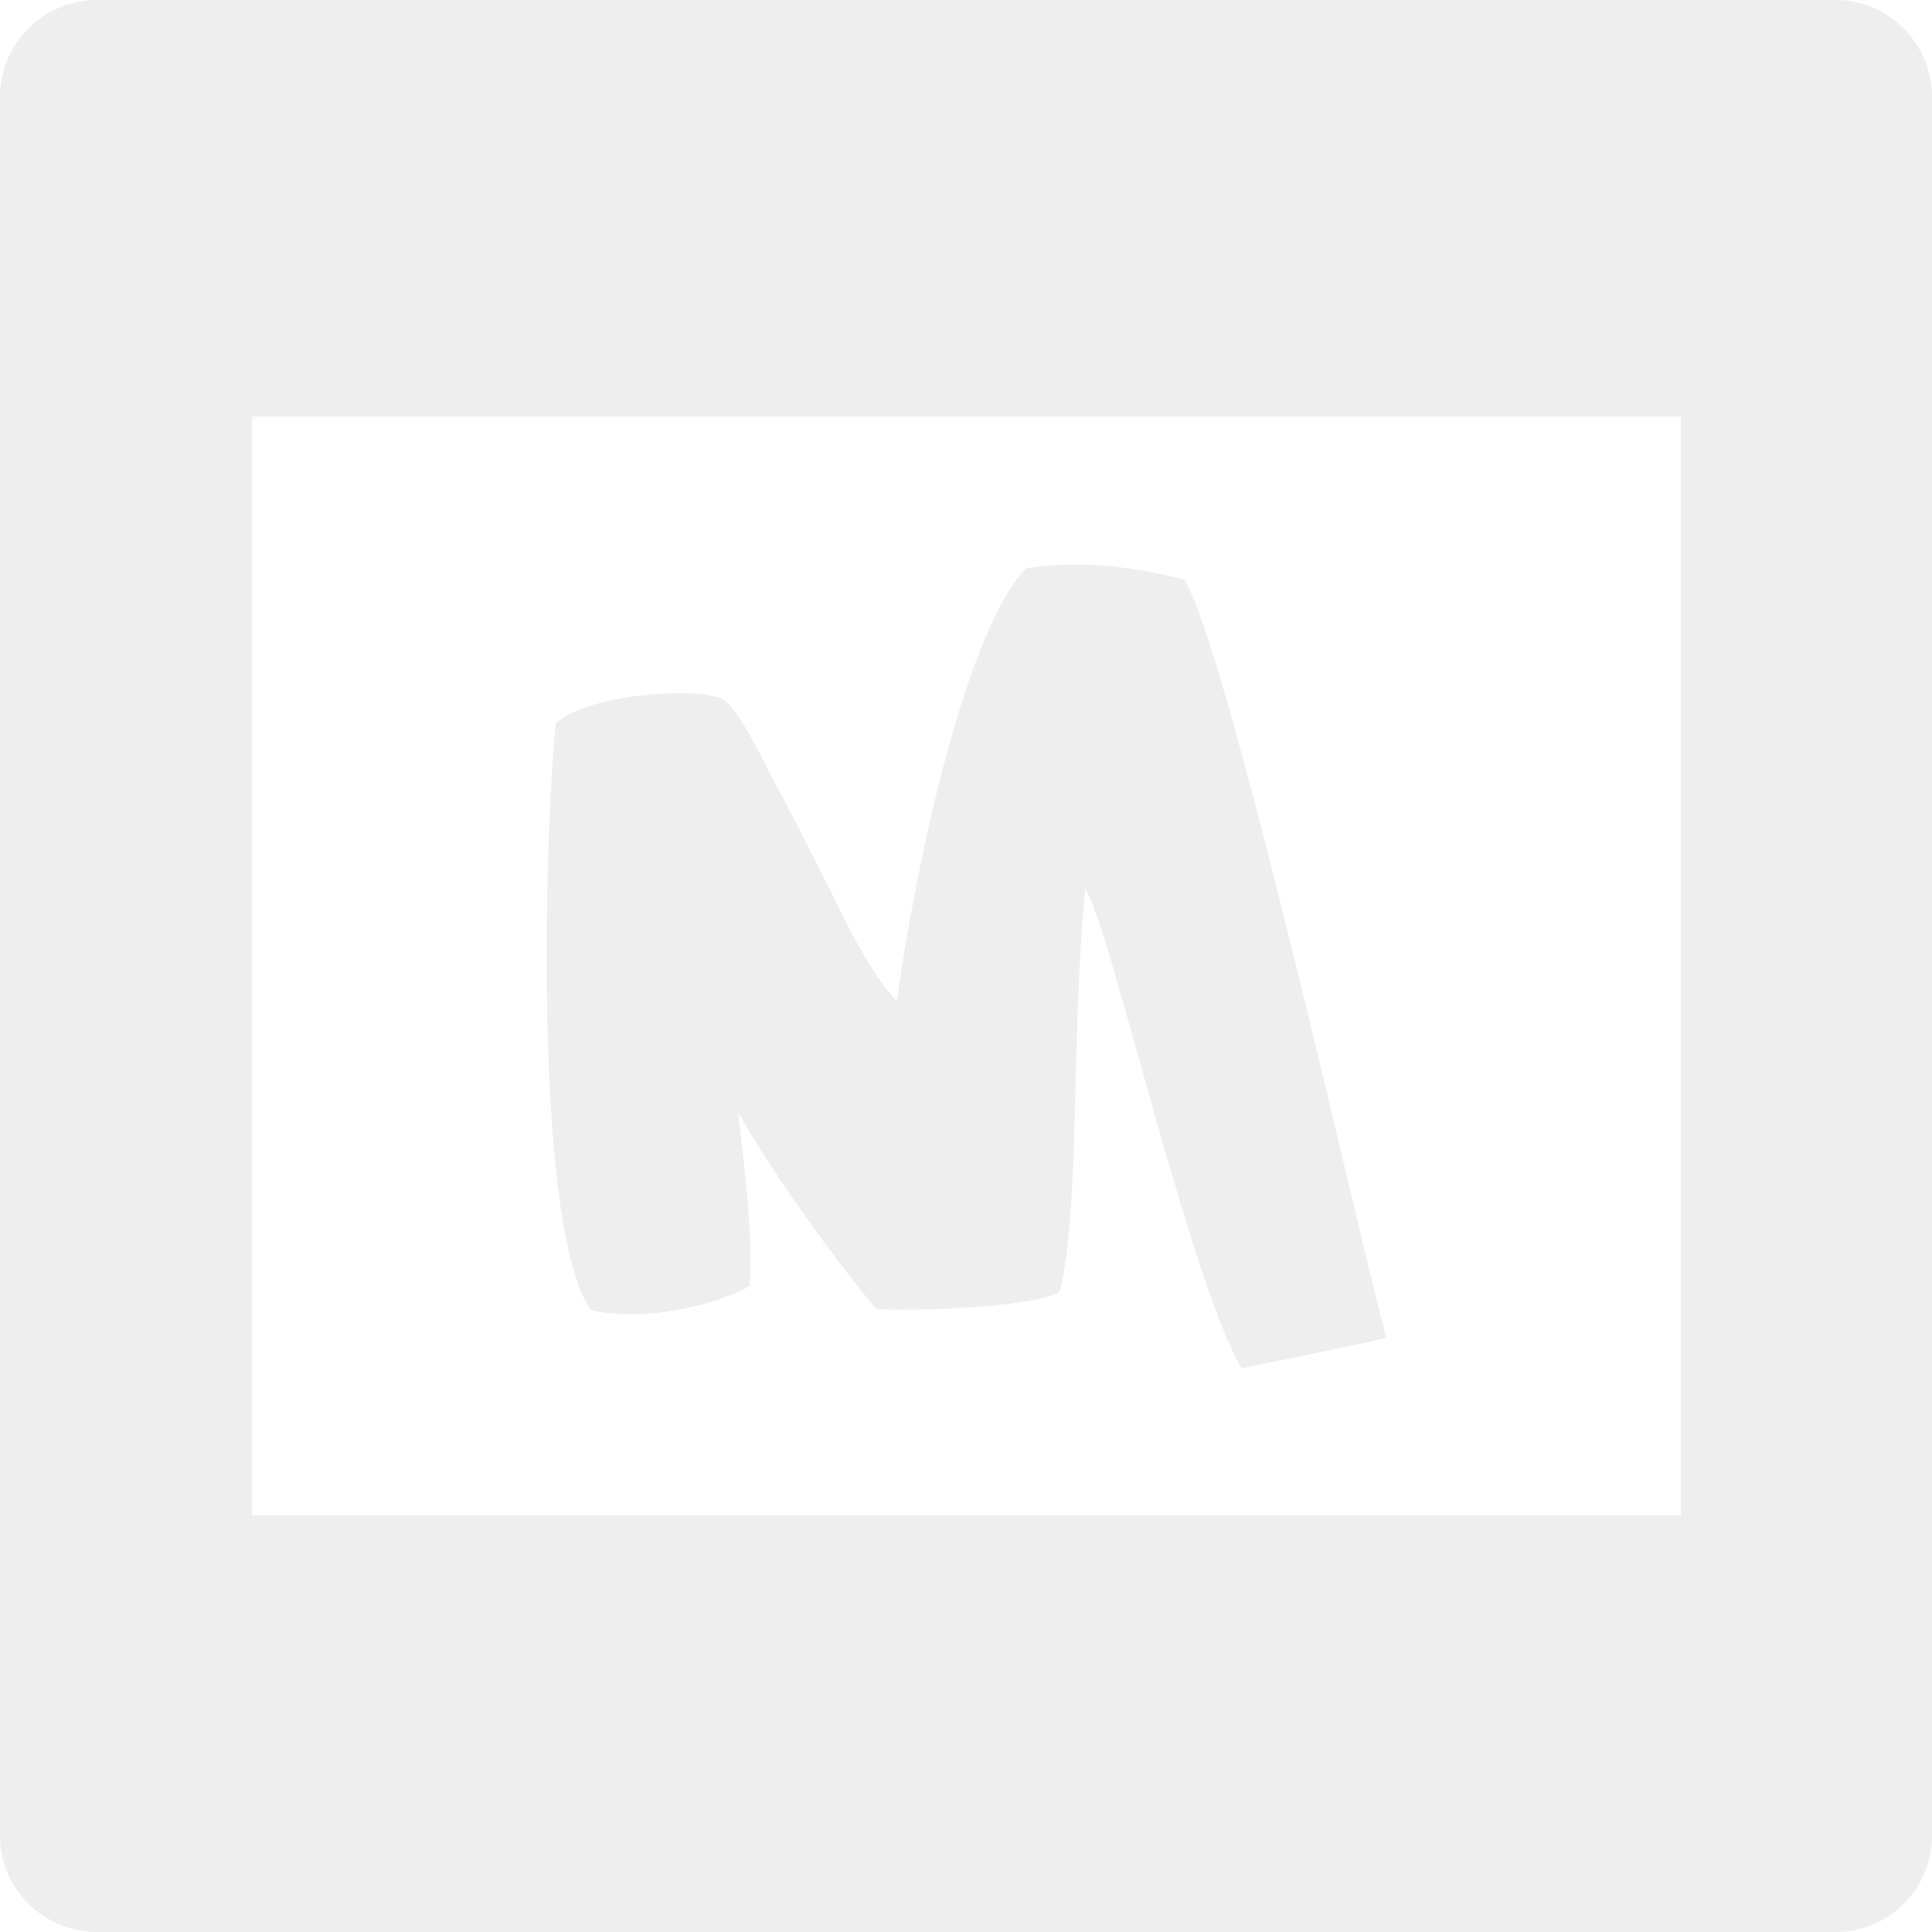
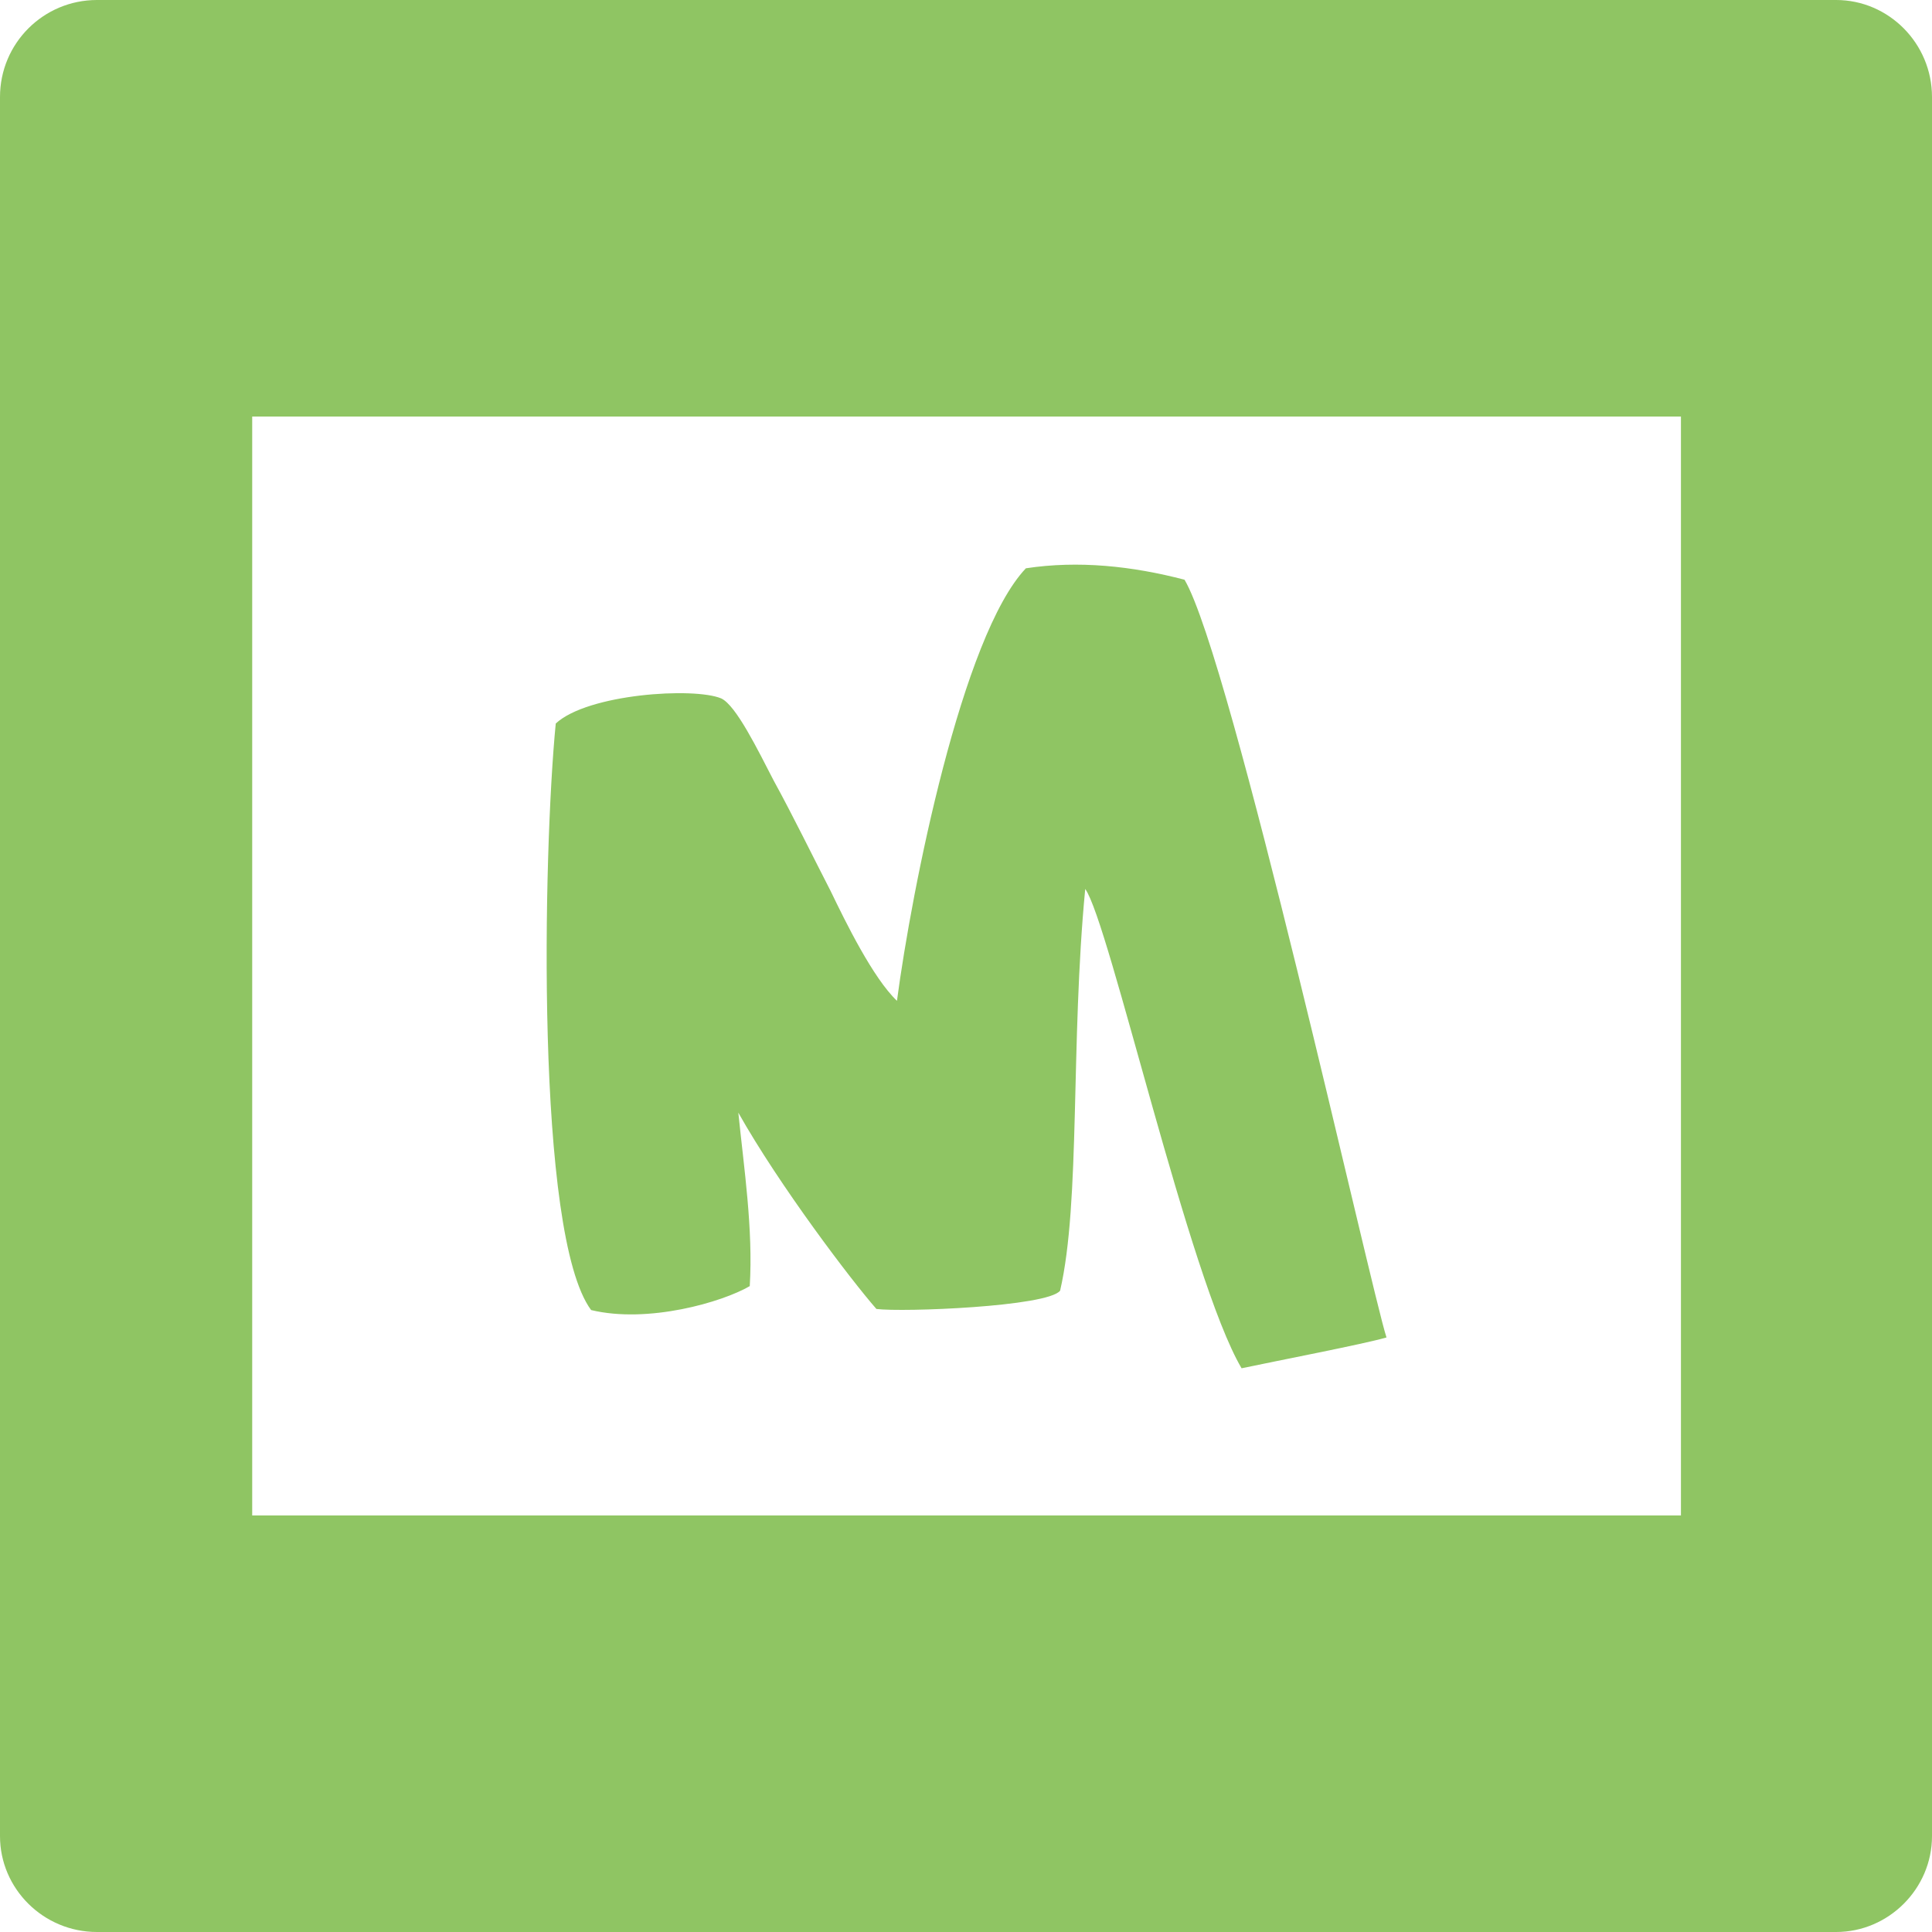
<svg xmlns="http://www.w3.org/2000/svg" enable-background="new 0 0 512 512" height="512px" id="Layer_1" version="1.1" viewBox="0 0 512 512" width="512px" xml:space="preserve">
  <g>
-     <path clip-rule="evenodd" d="M66.836,110.386h378.631v291.233H66.836V110.386z M271.87,150.605   c-16.932,17.847-30.241,84.983-34.167,114.624c-6.352-6.048-13.61-20.868-17.547-29.035c-4.832-9.378-9.977-19.961-15.12-29.333   c-4.229-8.167-9.977-19.961-13.914-21.777c-7.247-3.027-35.375-1.21-43.841,6.654c-3.333,33.873-5.446,135.487,9.373,155.442   c15.121,3.632,34.782-2.108,42.04-6.346c0.906-15.134-1.52-31.144-3.031-45.965c10.893,19.351,29.94,44.441,36.595,52.019   c6.956,0.897,45.362-0.605,48.683-4.843c5.446-23.588,2.729-65.628,6.655-106.457c6.352,8.772,27.522,103.43,41.436,127.018   c9.977-2.108,32.054-6.346,38.405-8.162c-4.228-13.004-41.123-179.943-53.526-200.812   C299.997,149.999,285.783,148.491,271.87,150.605L271.87,150.605z M512,486.596V25.706C512,11.491,500.503,0,486.591,0H25.701   C11.486,0,0,11.491,0,25.706v460.891C0,500.519,11.486,512,25.701,512h460.89C500.503,512,512,500.519,512,486.596L512,486.596z" fill="#eeeeee" fill-rule="evenodd" />
+     <path clip-rule="evenodd" d="M66.836,110.386h378.631v291.233H66.836V110.386z M271.87,150.605   c-16.932,17.847-30.241,84.983-34.167,114.624c-6.352-6.048-13.61-20.868-17.547-29.035c-4.832-9.378-9.977-19.961-15.12-29.333   c-4.229-8.167-9.977-19.961-13.914-21.777c-7.247-3.027-35.375-1.21-43.841,6.654c-3.333,33.873-5.446,135.487,9.373,155.442   c15.121,3.632,34.782-2.108,42.04-6.346c0.906-15.134-1.52-31.144-3.031-45.965c10.893,19.351,29.94,44.441,36.595,52.019   c6.956,0.897,45.362-0.605,48.683-4.843c5.446-23.588,2.729-65.628,6.655-106.457c6.352,8.772,27.522,103.43,41.436,127.018   c9.977-2.108,32.054-6.346,38.405-8.162c-4.228-13.004-41.123-179.943-53.526-200.812   C299.997,149.999,285.783,148.491,271.87,150.605L271.87,150.605z M512,486.596V25.706C512,11.491,500.503,0,486.591,0H25.701   C11.486,0,0,11.491,0,25.706v460.891C0,500.519,11.486,512,25.701,512h460.89C500.503,512,512,500.519,512,486.596L512,486.596z" fill="#8fc563" fill-rule="evenodd" />
  </g>
</svg>
